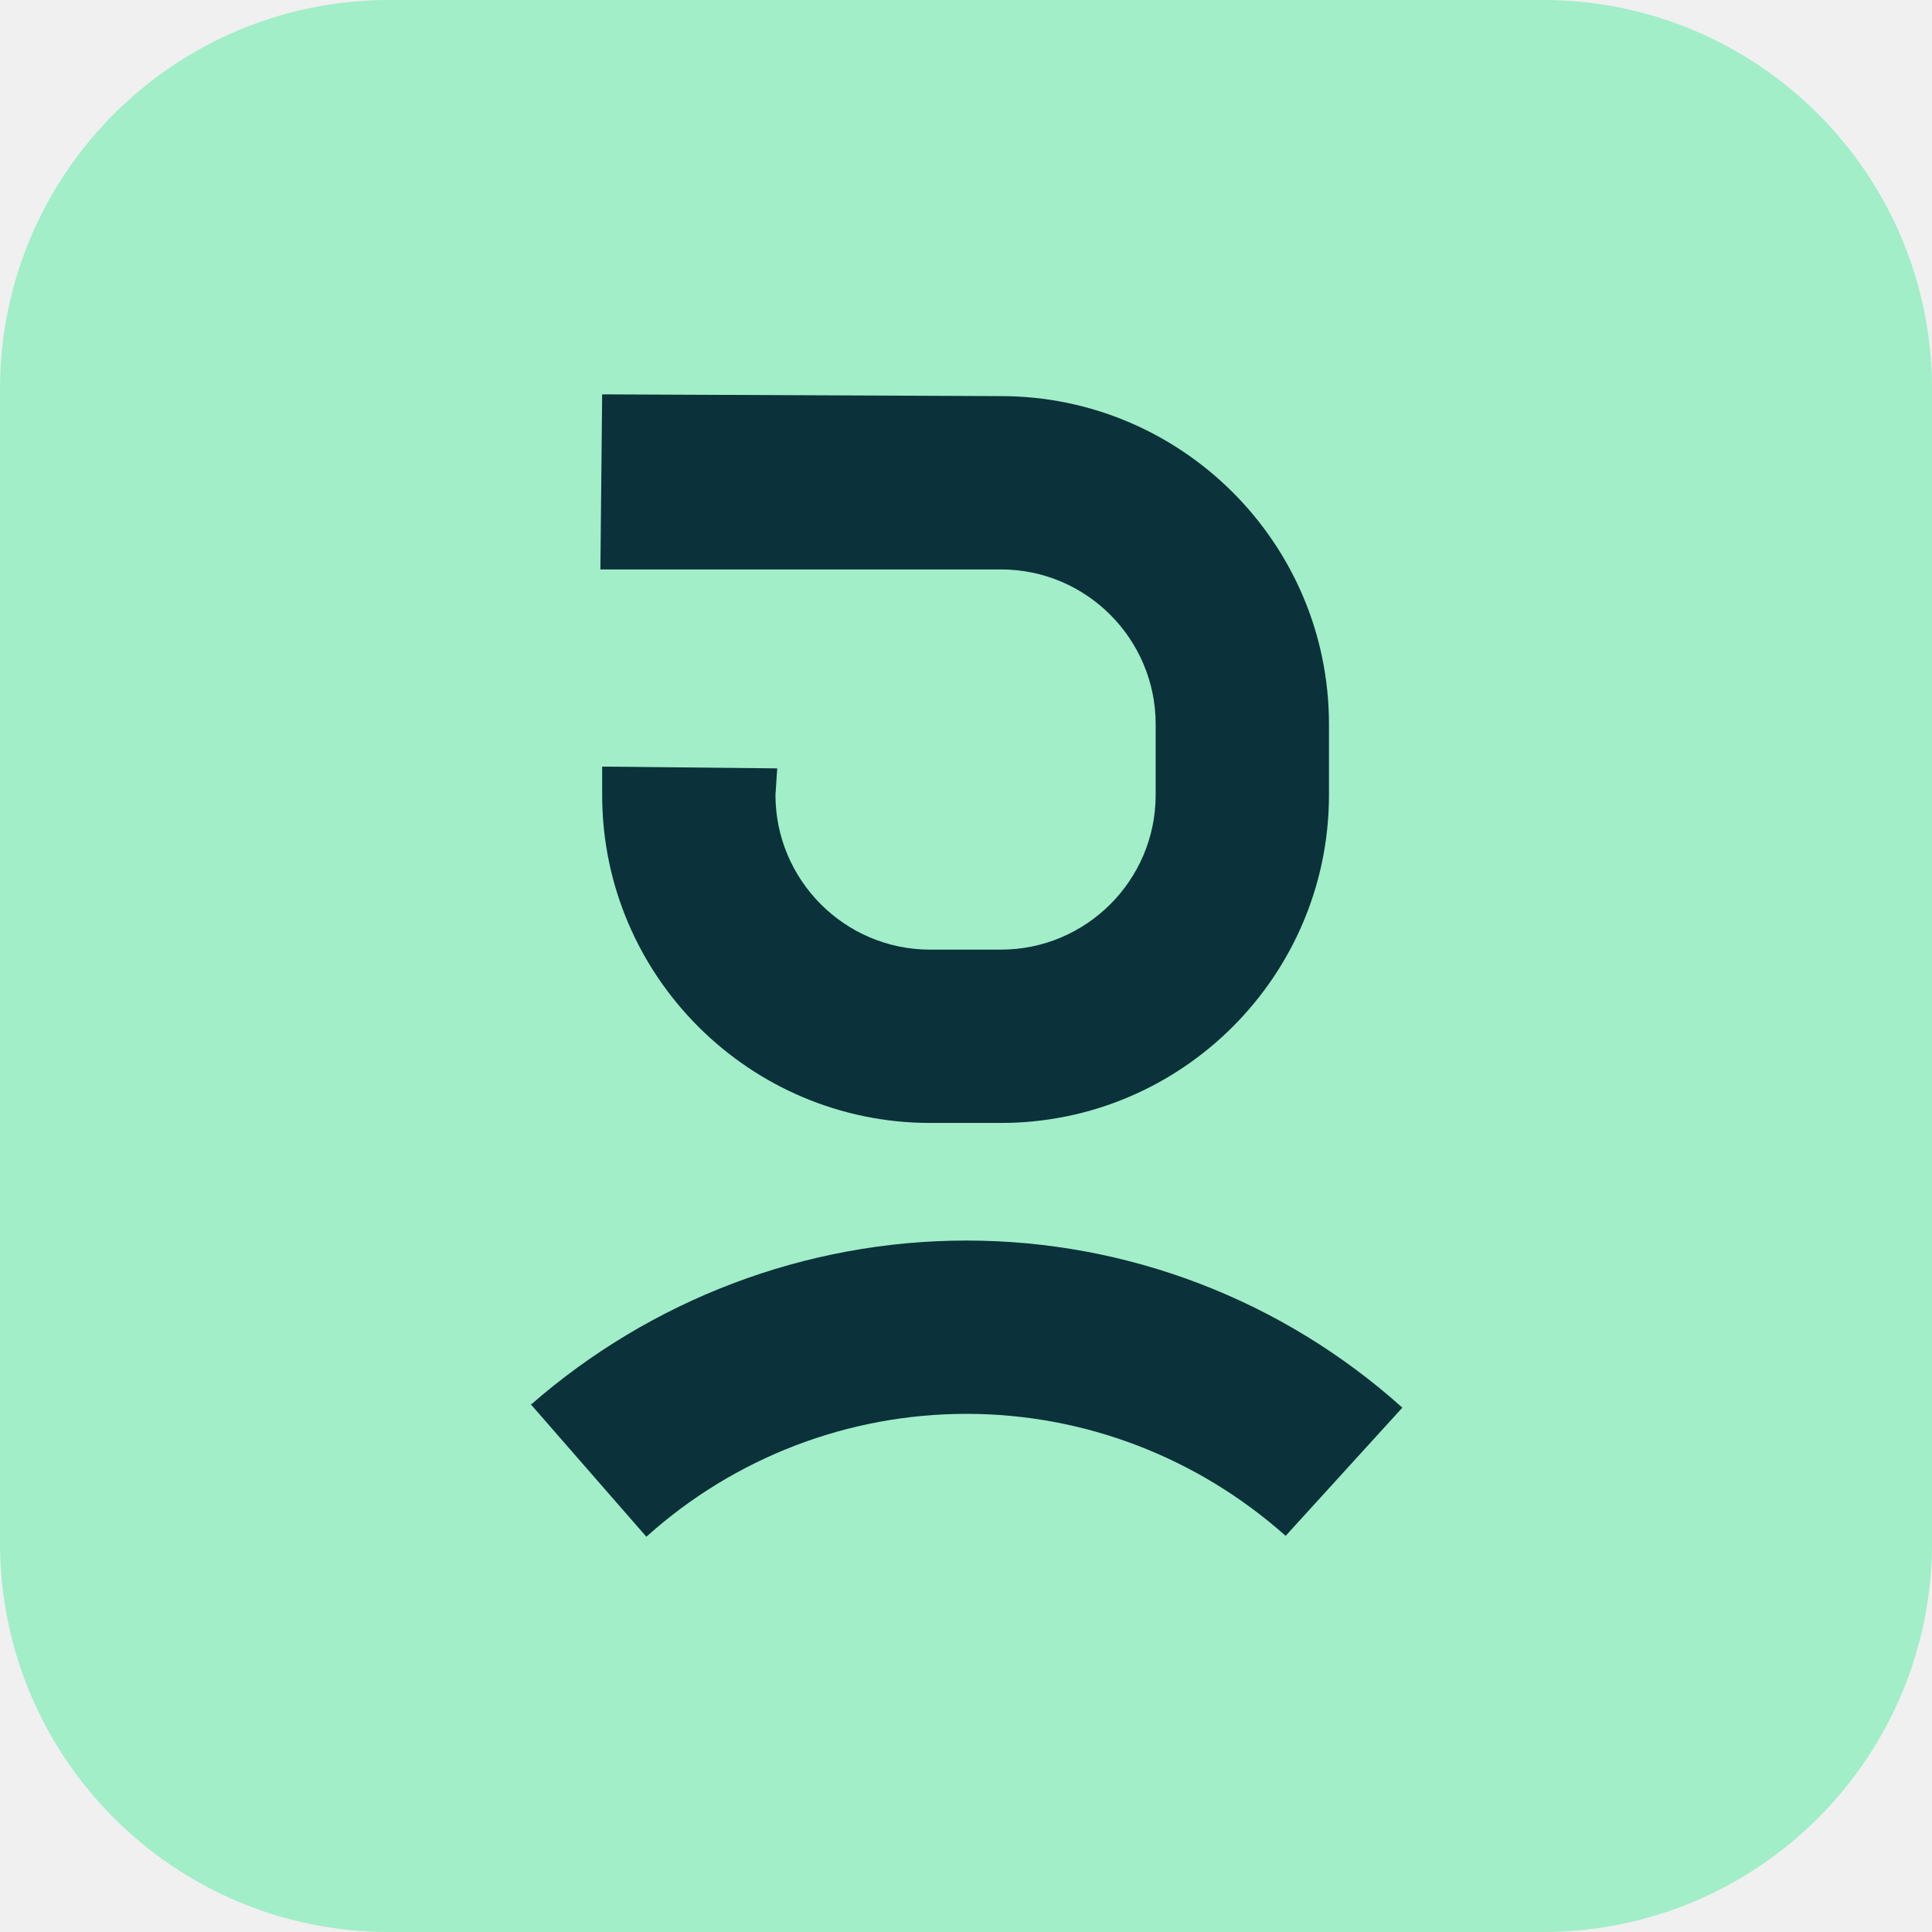
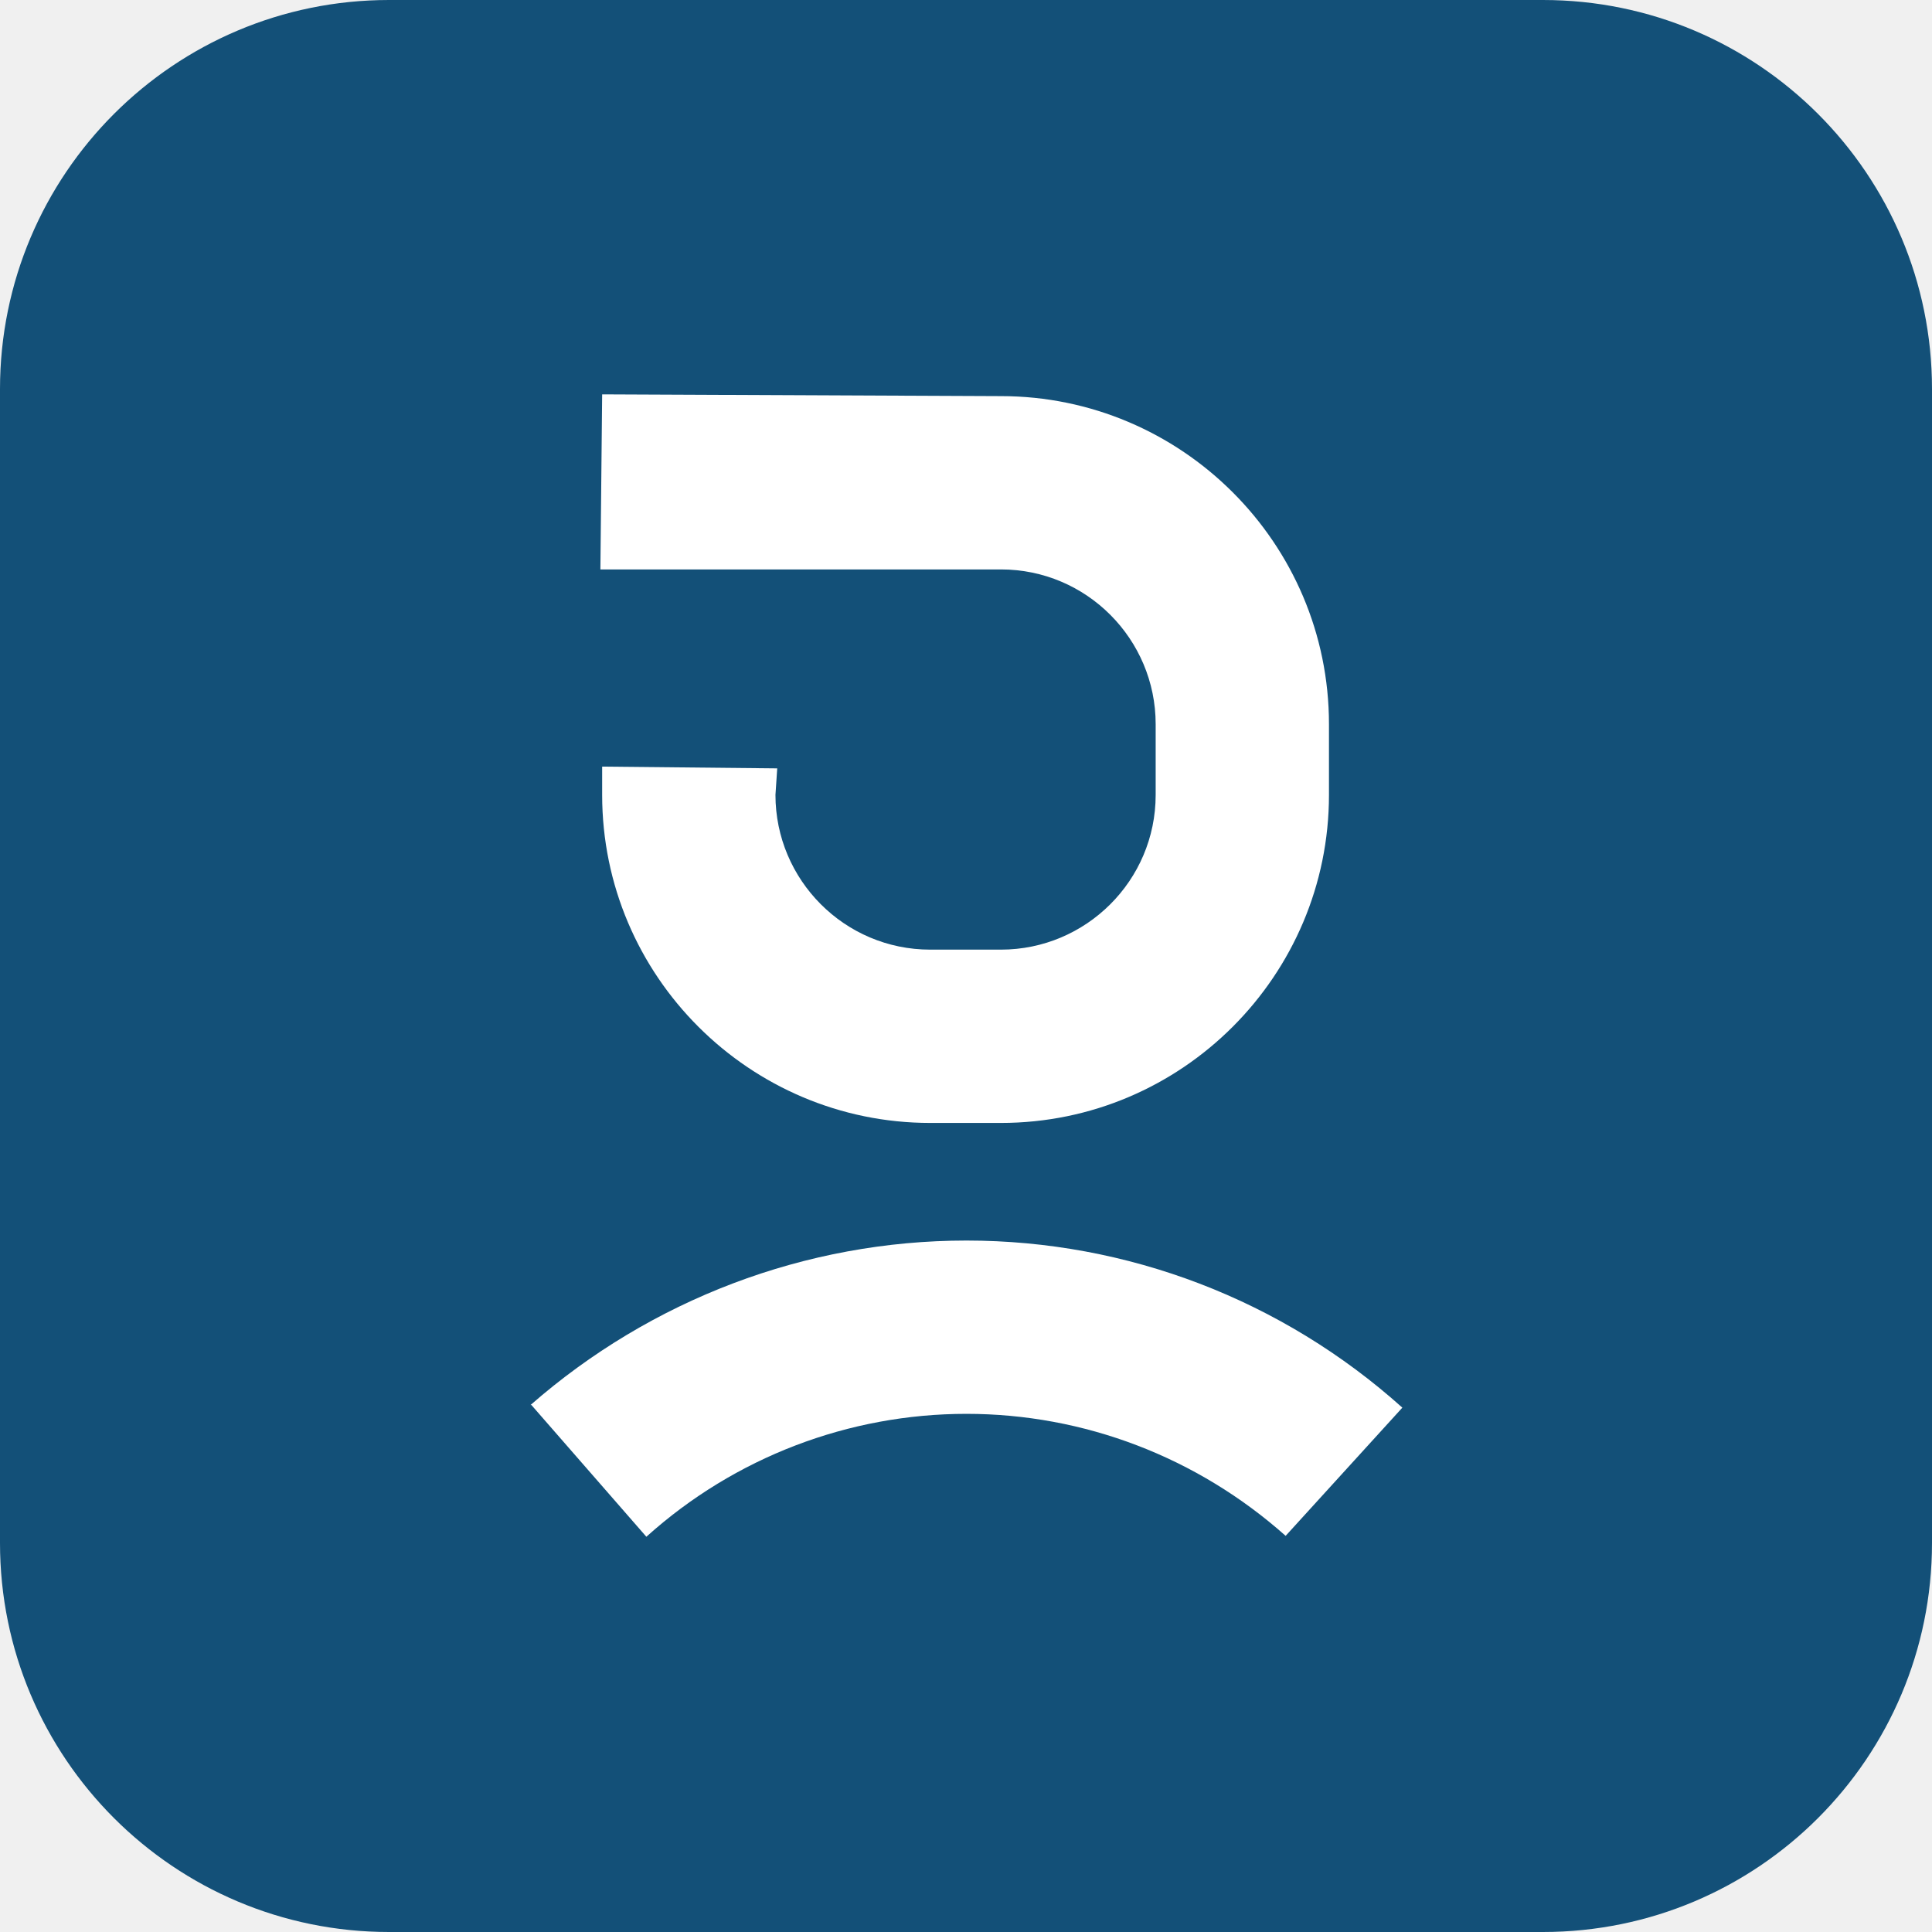
<svg xmlns="http://www.w3.org/2000/svg" width="117" height="117" viewBox="0 0 117 117" fill="none">
  <g clip-path="url(#clip0_0_45)">
-     <path d="M93.439 0H23.561C10.549 0 0 10.549 0 23.561V93.439C0 106.452 10.549 117 23.561 117H93.439C106.452 117 117 106.452 117 93.439V23.561C117 10.549 106.452 0 93.439 0Z" fill="#A1EEC9" />
-     <path d="M56.332 68.004C45.408 68.004 36.466 59.116 36.466 48.139V46.425L47.068 46.532L46.961 48.139C46.961 53.279 51.138 57.509 56.332 57.509H60.615C65.756 57.509 69.986 53.333 69.986 48.139V43.855C69.986 38.714 65.809 34.484 60.615 34.484H36.359L36.466 23.882L60.615 23.989C71.539 23.989 80.481 32.878 80.481 43.855V48.139C80.481 59.062 71.593 68.004 60.615 68.004H56.332Z" fill="#0B313A" />
-     <path d="M32.128 85.086C39.41 78.713 48.781 75.126 58.527 75.126C68.272 75.126 77.643 78.713 84.925 85.246L77.857 93.01C72.502 88.245 65.648 85.621 58.527 85.621C51.405 85.621 44.497 88.245 39.143 93.064L32.182 85.086H32.128Z" fill="#0B313A" />
+     <path d="M93.439 0H23.561C10.549 0 0 10.549 0 23.561V93.439C0 106.452 10.549 117 23.561 117H93.439C106.452 117 117 106.452 117 93.439V23.561C117 10.549 106.452 0 93.439 0Z" fill="#135078" />
+     <path d="M56.332 68.004C45.408 68.004 36.466 59.116 36.466 48.139V46.425L47.068 46.532L46.961 48.139C46.961 53.279 51.138 57.509 56.332 57.509H60.615C65.756 57.509 69.986 53.333 69.986 48.139V43.855C69.986 38.714 65.809 34.484 60.615 34.484H36.359L36.466 23.882L60.615 23.989C71.539 23.989 80.481 32.878 80.481 43.855V48.139C80.481 59.062 71.593 68.004 60.615 68.004H56.332Z" fill="#FFFFFF" />
+     <path d="M32.128 85.086C39.41 78.713 48.781 75.126 58.527 75.126C68.272 75.126 77.643 78.713 84.925 85.246L77.857 93.01C72.502 88.245 65.648 85.621 58.527 85.621C51.405 85.621 44.497 88.245 39.143 93.064L32.182 85.086H32.128Z" fill="#FFFFFF" />
  </g>
  <defs>
    <clipPath id="clip0_0_45">
      <rect width="117" height="117" fill="white" />
    </clipPath>
  </defs>
</svg>
